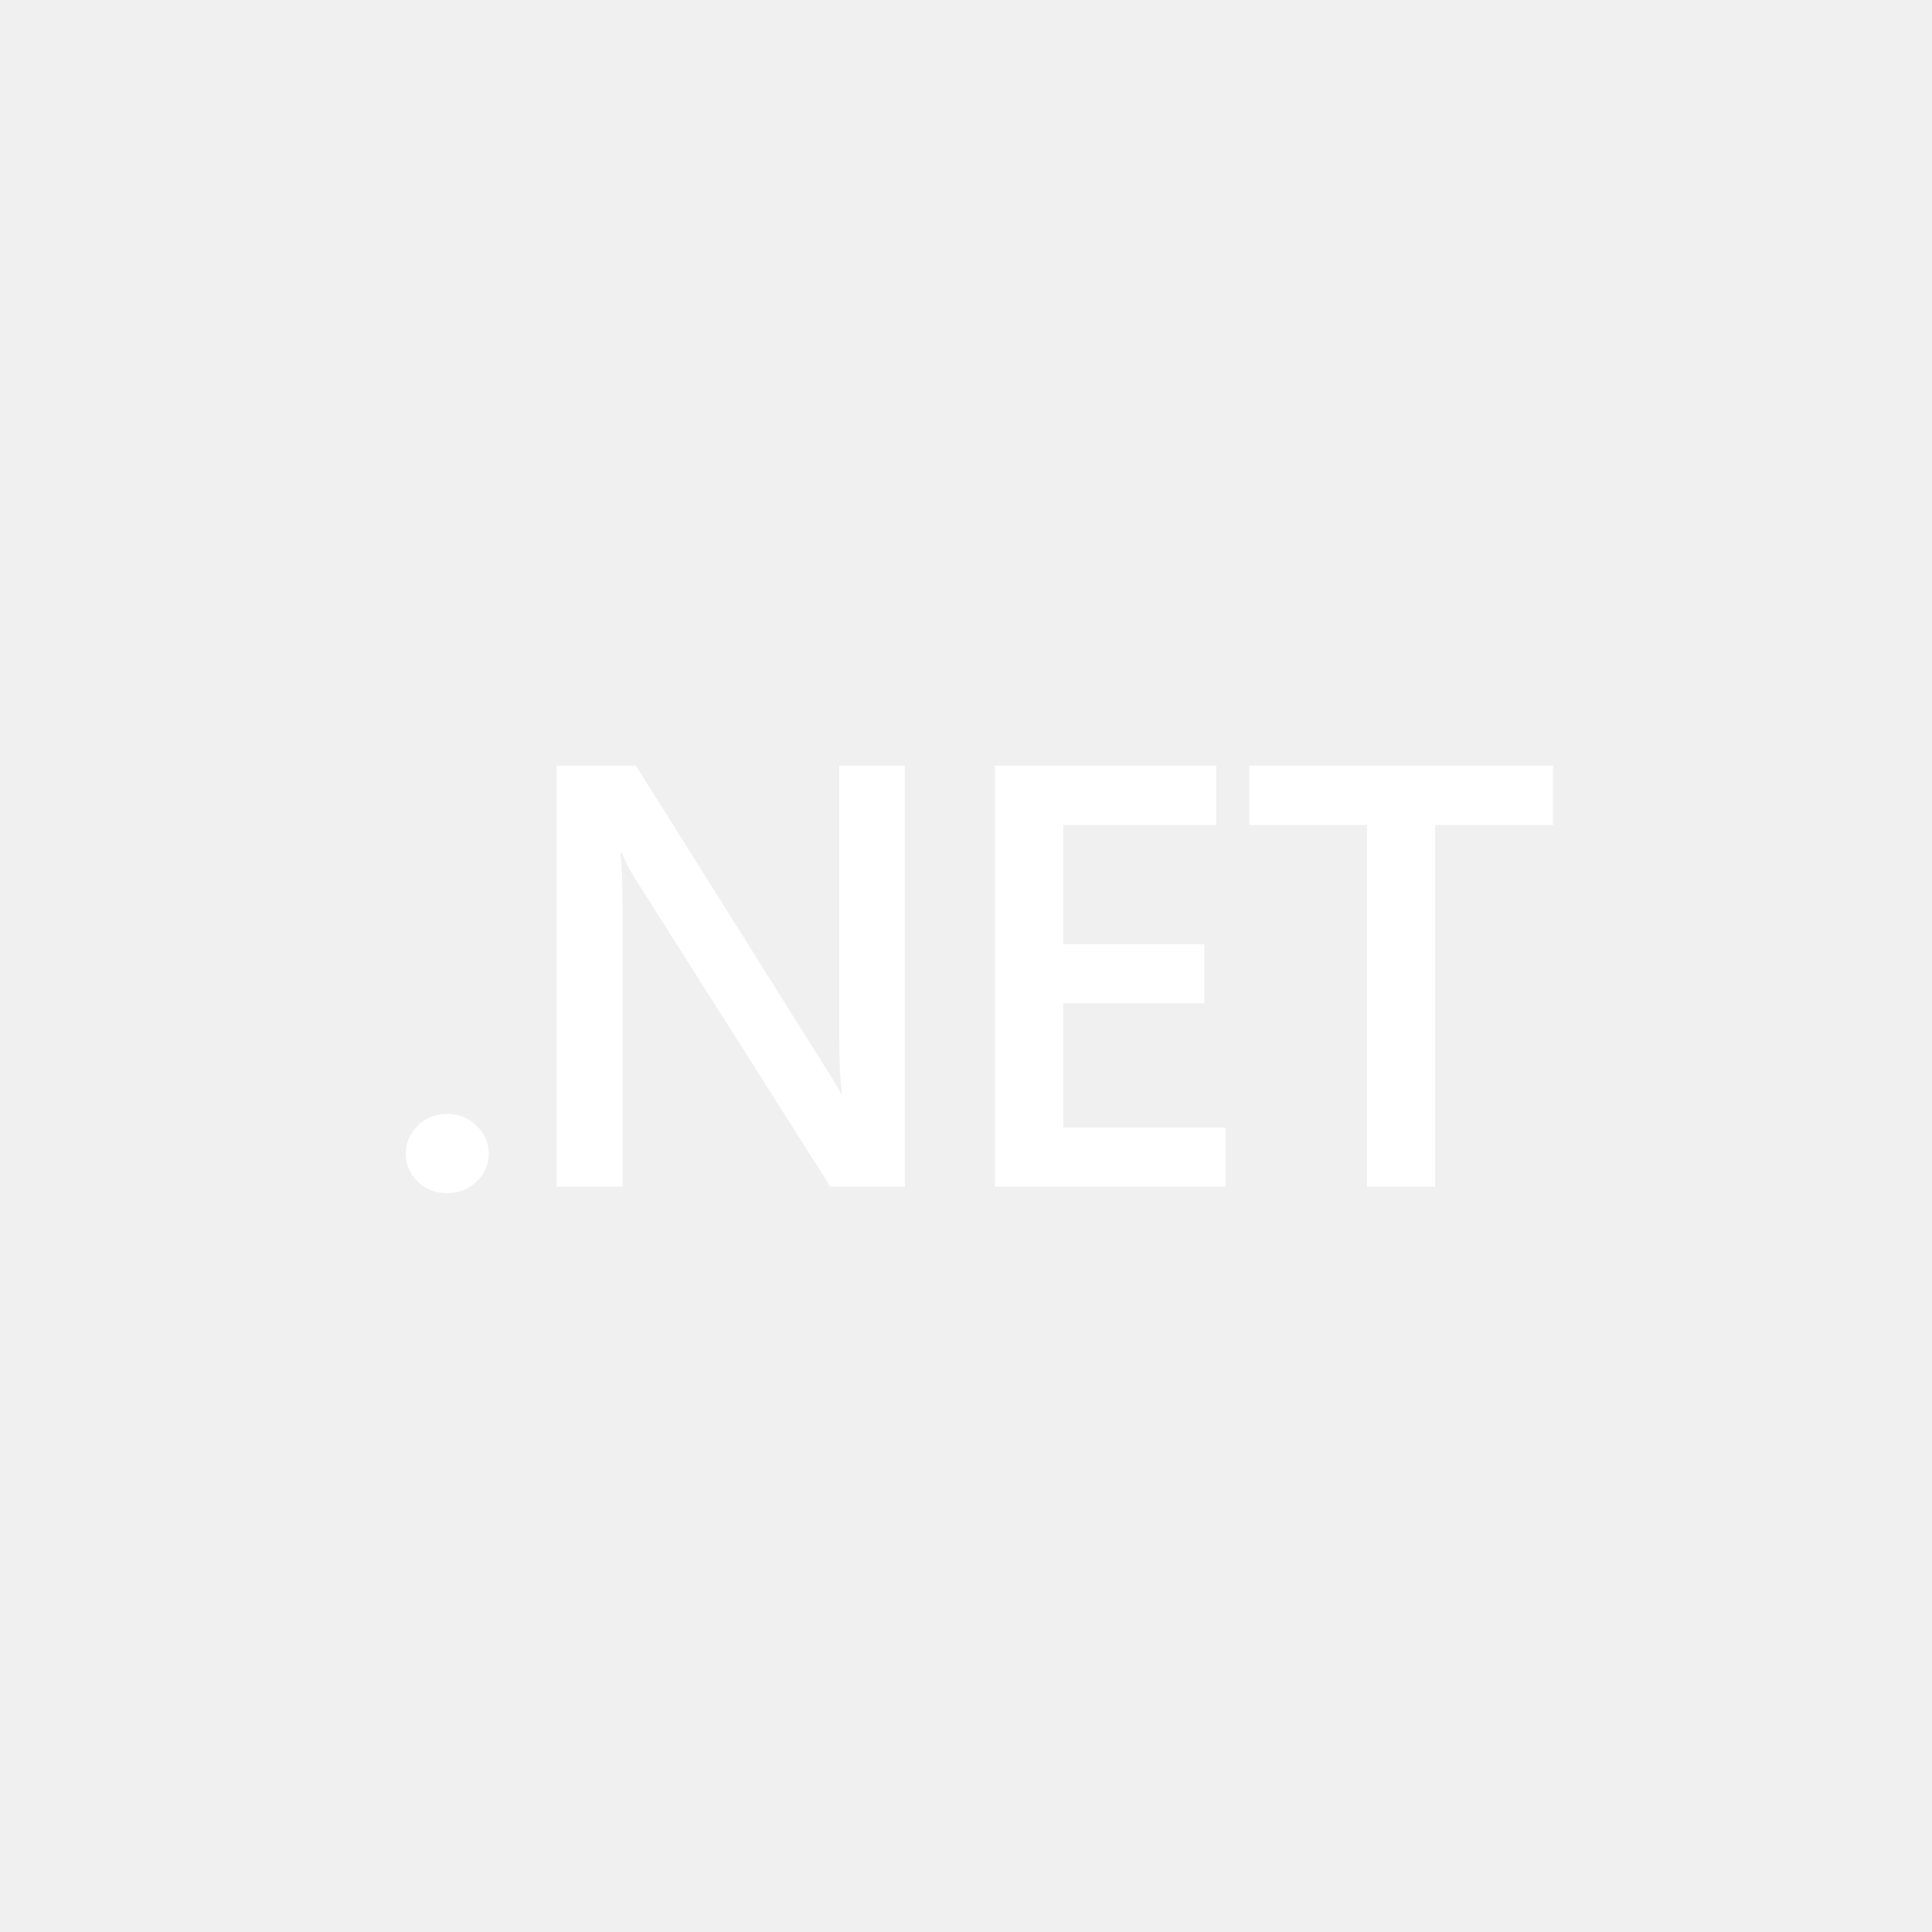
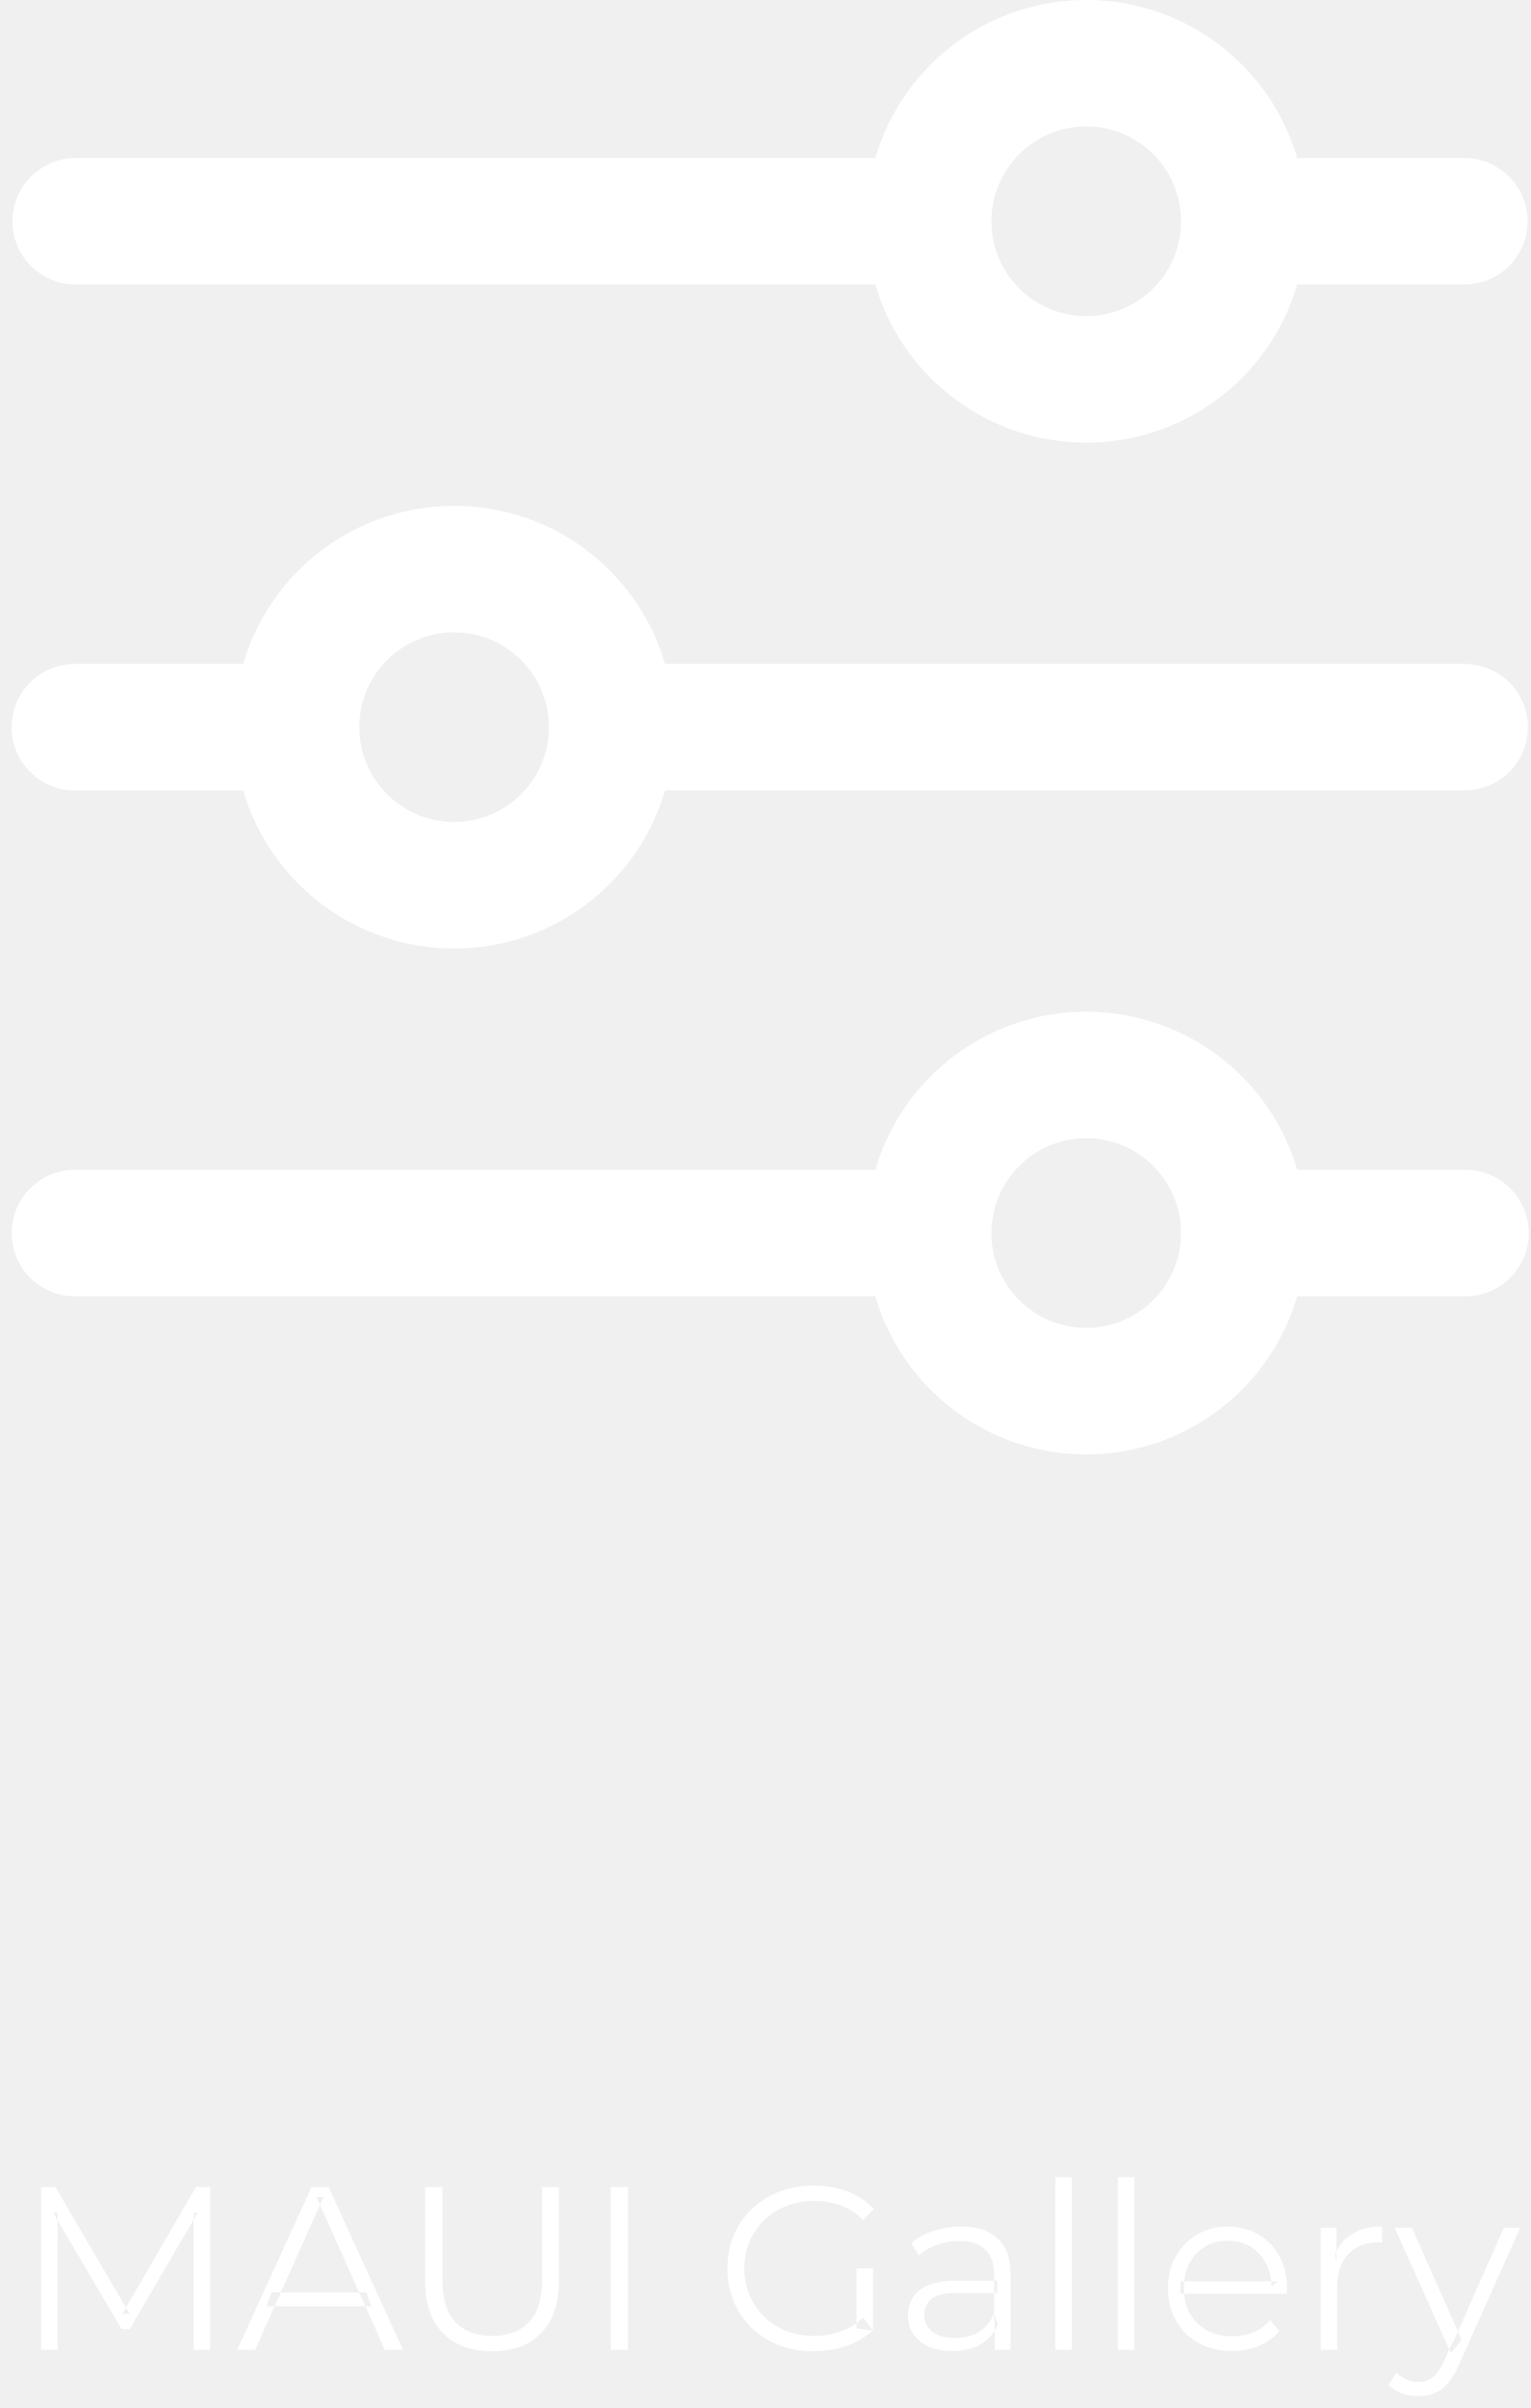
- <svg xmlns="http://www.w3.org/2000/svg" width="456" height="456" viewBox="0 0 456 456" version="1.1" xml:space="preserve" style="fill-rule:evenodd;clip-rule:evenodd;stroke-linejoin:round;stroke-miterlimit:2;">
-   <path d="m 105.5,281.609 c -2.703,0 -5.001,-0.9 -6.893,-2.702 -1.892,-1.848 -2.838,-4.042 -2.838,-6.582 0,-2.587 0.946,-4.804 2.838,-6.652 1.892,-1.848 4.19,-2.772 6.893,-2.772 2.748,0 5.068,0.924 6.96,2.772 1.937,1.848 2.906,4.064 2.906,6.652 0,2.54 -0.968,4.734 -2.906,6.582 -1.892,1.802 -4.212,2.702 -6.96,2.702 z" style="fill:#ffffff;fill-rule:nonzero;stroke-width:0.838" />
-   <path d="M 213.561,280.084 H 195.99 L 149.7,207.054 c -1.171,-1.848 -2.14,-3.765 -2.906,-5.751 h -0.406 c 0.361,2.125 0.541,6.675 0.541,13.65 v 65.132 h -15.543 v -99.36 h 18.719 l 44.737,71.298 c 1.892,2.957 3.109,4.989 3.649,6.098 h 0.27 c -0.45,-2.632 -0.676,-7.09 -0.676,-13.373 v -64.023 h 15.476 z" style="fill:#ffffff;fill-rule:nonzero;stroke-width:0.838" />
-   <path d="m 289.251,280.084 h -54.401 v -99.36 h 52.238 v 13.997 h -36.154 v 28.131 h 33.316 v 13.927 h -33.316 v 29.378 h 38.316 z" style="fill:#ffffff;fill-rule:nonzero;stroke-width:0.838" />
-   <path d="M 366.565,194.721 H 338.722 v 85.363 h -16.084 v -85.363 h -27.775 v -13.997 h 71.701 z" style="fill:#ffffff;fill-rule:nonzero;stroke-width:0.838" />
+ <svg xmlns="http://www.w3.org/2000/svg" width="290" height="456" viewBox="0 0 290 456" version="1.1" xml:space="preserve" style="fill-rule:evenodd;clip-rule:evenodd;stroke-linejoin:round;stroke-miterlimit:2;">
+   <path d="M277.614 221.526h-31.889a41.639 41.639 0 0 0-64.924-21.624 41.635 41.635 0 0 0-14.993 21.624H14.178a11.979 11.979 0 0 0-8.468 20.443 11.979 11.979 0 0 0 8.468 3.507h151.63a41.63 41.63 0 0 0 64.924 21.624 41.635 41.635 0 0 0 14.993-21.624h31.887a11.982 11.982 0 0 0 11.975-11.975 11.982 11.982 0 0 0-11.975-11.975h.002Zm-71.848 29.937a17.962 17.962 0 1 1 17.962-17.962 17.976 17.976 0 0 1-17.962 17.962Zm71.848-221.528h-31.889a41.639 41.639 0 0 0-64.924-21.624 41.635 41.635 0 0 0-14.993 21.624H14.178a11.975 11.975 0 0 0 0 23.948h151.63a41.635 41.635 0 0 0 79.917 0h31.887a11.977 11.977 0 0 0 0-23.95l.002.002ZM205.766 59.87a17.962 17.962 0 1 1 17.962-17.962 17.976 17.976 0 0 1-17.962 17.962Zm71.848 65.861H125.982a41.635 41.635 0 0 0-79.917 0H14.178a11.973 11.973 0 1 0 0 23.948h31.887a41.635 41.635 0 0 0 79.917 0h151.632a11.973 11.973 0 0 0 8.362-20.383 11.973 11.973 0 0 0-8.362-3.564ZM86.023 155.666a17.962 17.962 0 1 1 17.962-17.962 17.982 17.982 0 0 1-17.962 17.962ZM7.785 444.986v-30.841h2.688l14.099 24.056h-1.41l13.966-24.056h2.688v30.841h-3.128v-25.95h.749l-12.865 22.029H23.03l-12.953-22.029h.837v25.95H7.786Zm37.143 0 14.099-30.841h3.216l14.099 30.841h-3.437L59.952 416.04h1.322l-12.951 28.946h-3.392Zm5.551-8.239.969-2.643H69.38l.969 2.643h-19.87Zm42.743 8.503c-3.934 0-7.034-1.13-9.296-3.392-2.26-2.262-3.392-5.611-3.392-10.045v-17.668h3.26v17.535c0 3.641.824 6.329 2.467 8.063 1.646 1.734 3.965 2.599 6.961 2.599 3.027 0 5.362-.866 7.005-2.599 1.646-1.734 2.467-4.421 2.467-8.063v-17.535h3.172v17.667c0 4.434-1.13 7.783-3.392 10.045-2.232 2.262-5.316 3.392-9.252 3.392Zm22.47-.264v-30.841h3.26v30.841h-3.26Zm38.353.264c-2.35 0-4.523-.381-6.521-1.146a15.993 15.993 0 0 1-5.155-3.304 15.436 15.436 0 0 1-3.392-4.979c-.793-1.91-1.19-3.994-1.19-6.256s.397-4.346 1.19-6.256a15.103 15.103 0 0 1 3.437-4.979 15.416 15.416 0 0 1 5.155-3.26c1.996-.793 4.17-1.19 6.521-1.19s4.494.368 6.432 1.101c1.967.734 3.641 1.85 5.023 3.348l-2.027 2.071c-1.293-1.293-2.716-2.218-4.274-2.776a14.792 14.792 0 0 0-5.023-.837 14.121 14.121 0 0 0-5.287.969 12.321 12.321 0 0 0-4.186 2.688 12.601 12.601 0 0 0-2.776 4.053c-.645 1.527-.969 3.216-.969 5.067 0 1.822.324 3.509.969 5.067a13.112 13.112 0 0 0 2.776 4.097 13.248 13.248 0 0 0 4.186 2.688c1.615.617 3.362.925 5.243.925 1.762 0 3.421-.264 4.979-.793 1.586-.529 3.04-1.425 4.362-2.688l1.85 2.467a15.158 15.158 0 0 1-5.155 2.952 19.665 19.665 0 0 1-6.168.969Zm8.195-4.318v-11.366h3.128v11.763l-3.128-.397Zm26.19 4.054v-5.111l-.132-.837v-8.547c0-1.967-.56-3.481-1.674-4.538-1.088-1.057-2.718-1.586-4.89-1.586-1.498 0-2.923.249-4.274.749a10.911 10.911 0 0 0-3.437 1.983l-1.41-2.335c1.174-.998 2.584-1.762 4.23-2.291a16.09 16.09 0 0 1 5.199-.837c2.996 0 5.3.749 6.917 2.247 1.643 1.469 2.467 3.716 2.467 6.741v14.362h-2.996Zm-7.975.22c-1.734 0-3.247-.28-4.538-.837-1.264-.588-2.234-1.381-2.908-2.379-.676-1.029-1.013-2.203-1.013-3.525 0-1.205.278-2.291.837-3.26.586-.998 1.527-1.791 2.82-2.379 1.322-.617 3.084-.925 5.287-.925h7.975v2.335h-7.886c-2.234 0-3.789.397-4.67 1.19-.853.793-1.278 1.778-1.278 2.952 0 1.322.513 2.379 1.542 3.172 1.027.793 2.467 1.19 4.318 1.19 1.762 0 3.274-.397 4.538-1.19 1.291-.822 2.232-1.998 2.82-3.525l.705 2.159c-.588 1.527-1.617 2.747-3.084 3.657-1.441.91-3.26 1.366-5.463 1.366Zm19.465-.22v-32.691h3.128v32.691h-3.128Zm11.832 0v-32.691h3.128v32.691h-3.128Zm21.659.22c-2.41 0-4.525-.5-6.344-1.498a11.241 11.241 0 0 1-4.274-4.186c-1.029-1.791-1.542-3.833-1.542-6.124 0-2.291.485-4.318 1.454-6.08a10.957 10.957 0 0 1 4.053-4.141c1.731-1.029 3.67-1.542 5.816-1.542 2.172 0 4.097.5 5.772 1.498a10.288 10.288 0 0 1 4.009 4.141c.969 1.762 1.454 3.804 1.454 6.124 0 .148-.015.308-.044.485v.485H223.63v-2.335h18.46l-1.234.925c0-1.674-.368-3.157-1.101-4.45-.705-1.322-1.674-2.35-2.908-3.084s-2.659-1.101-4.274-1.101c-1.586 0-3.011.368-4.274 1.101a7.644 7.644 0 0 0-2.952 3.084c-.705 1.322-1.057 2.835-1.057 4.538v.485c0 1.762.381 3.32 1.146 4.67a8.554 8.554 0 0 0 3.26 3.128c1.41.734 3.009 1.101 4.802 1.101 1.41 0 2.716-.249 3.921-.749a8.157 8.157 0 0 0 3.172-2.291l1.762 2.027a9.9 9.9 0 0 1-3.877 2.82c-1.529.645-3.216.969-5.067.969Zm16.764-.22v-23.13h2.996v6.3l-.308-1.101c.645-1.762 1.734-3.099 3.26-4.009 1.527-.941 3.421-1.41 5.683-1.41v3.04h-.352a1.485 1.485 0 0 0-.352-.044c-2.439 0-4.346.749-5.728 2.247-1.381 1.469-2.071 3.569-2.071 6.3v11.807h-3.128Zm18.504 8.768a9.34 9.34 0 0 1-3.128-.529 6.773 6.773 0 0 1-2.511-1.586l1.454-2.335c.588.557 1.22.985 1.894 1.278.705.324 1.485.485 2.335.485 1.029 0 1.91-.293 2.643-.881.764-.557 1.485-1.557 2.159-2.996l1.498-3.392.352-.485 9.517-21.456h3.084l-11.587 25.906c-.645 1.498-1.366 2.688-2.159 3.569-.762.881-1.599 1.498-2.511 1.85-.91.381-1.923.573-3.04.573Zm6.168-8.107-10.662-23.791h3.26l9.428 21.236-2.027 2.555Z" fill="#fff" />
</svg>
